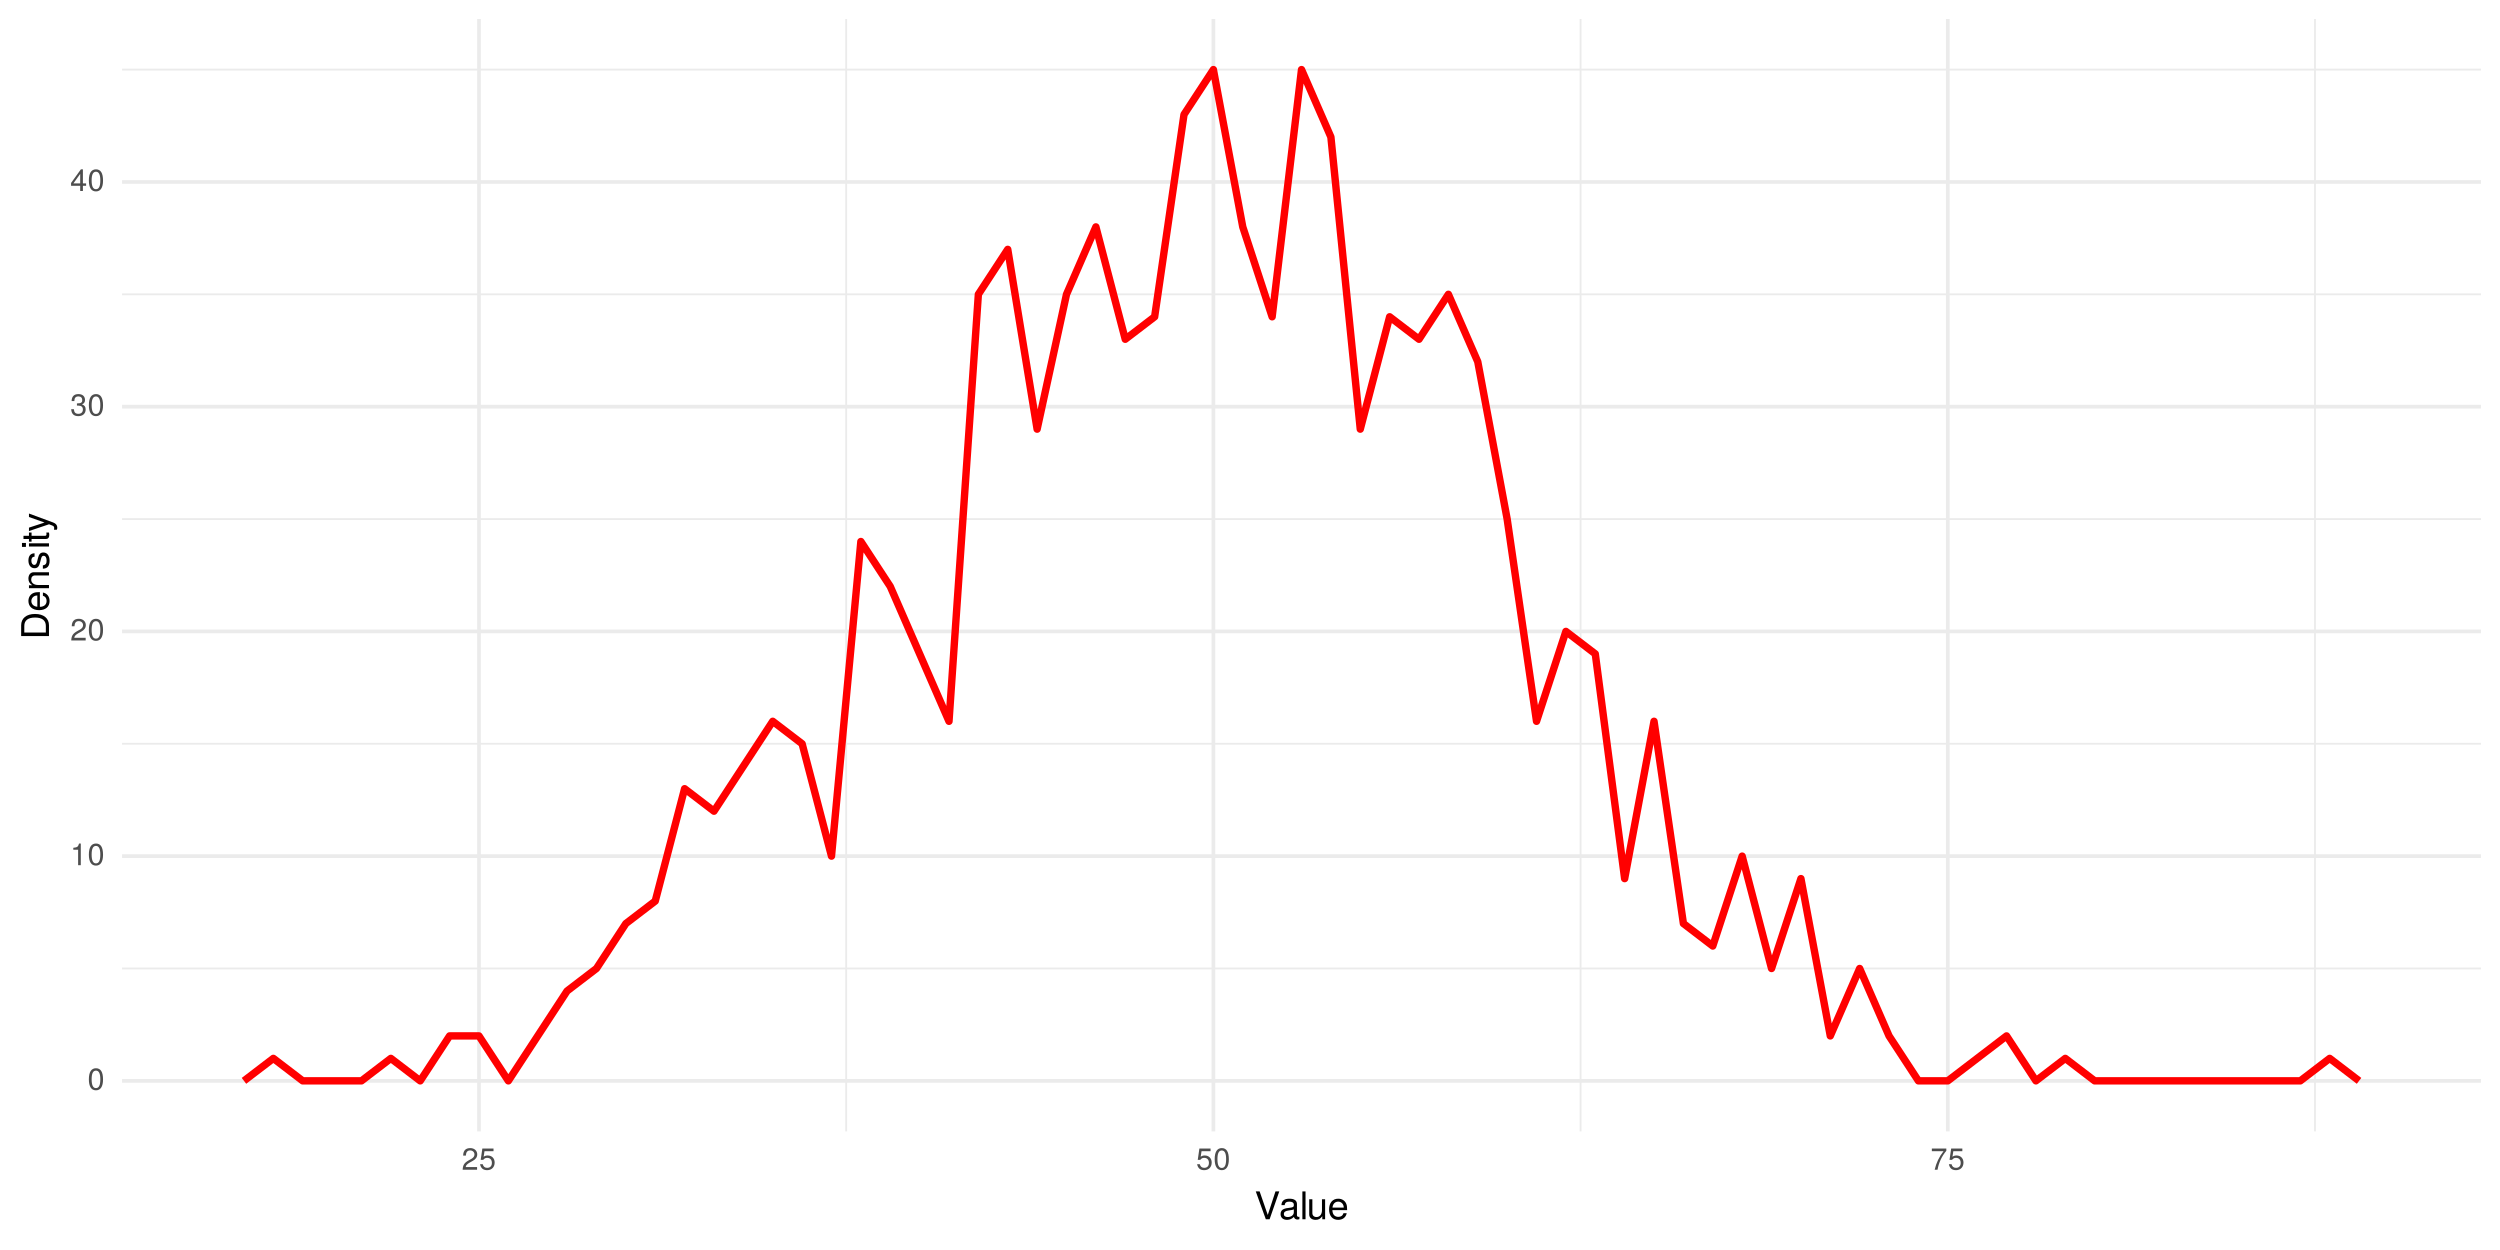
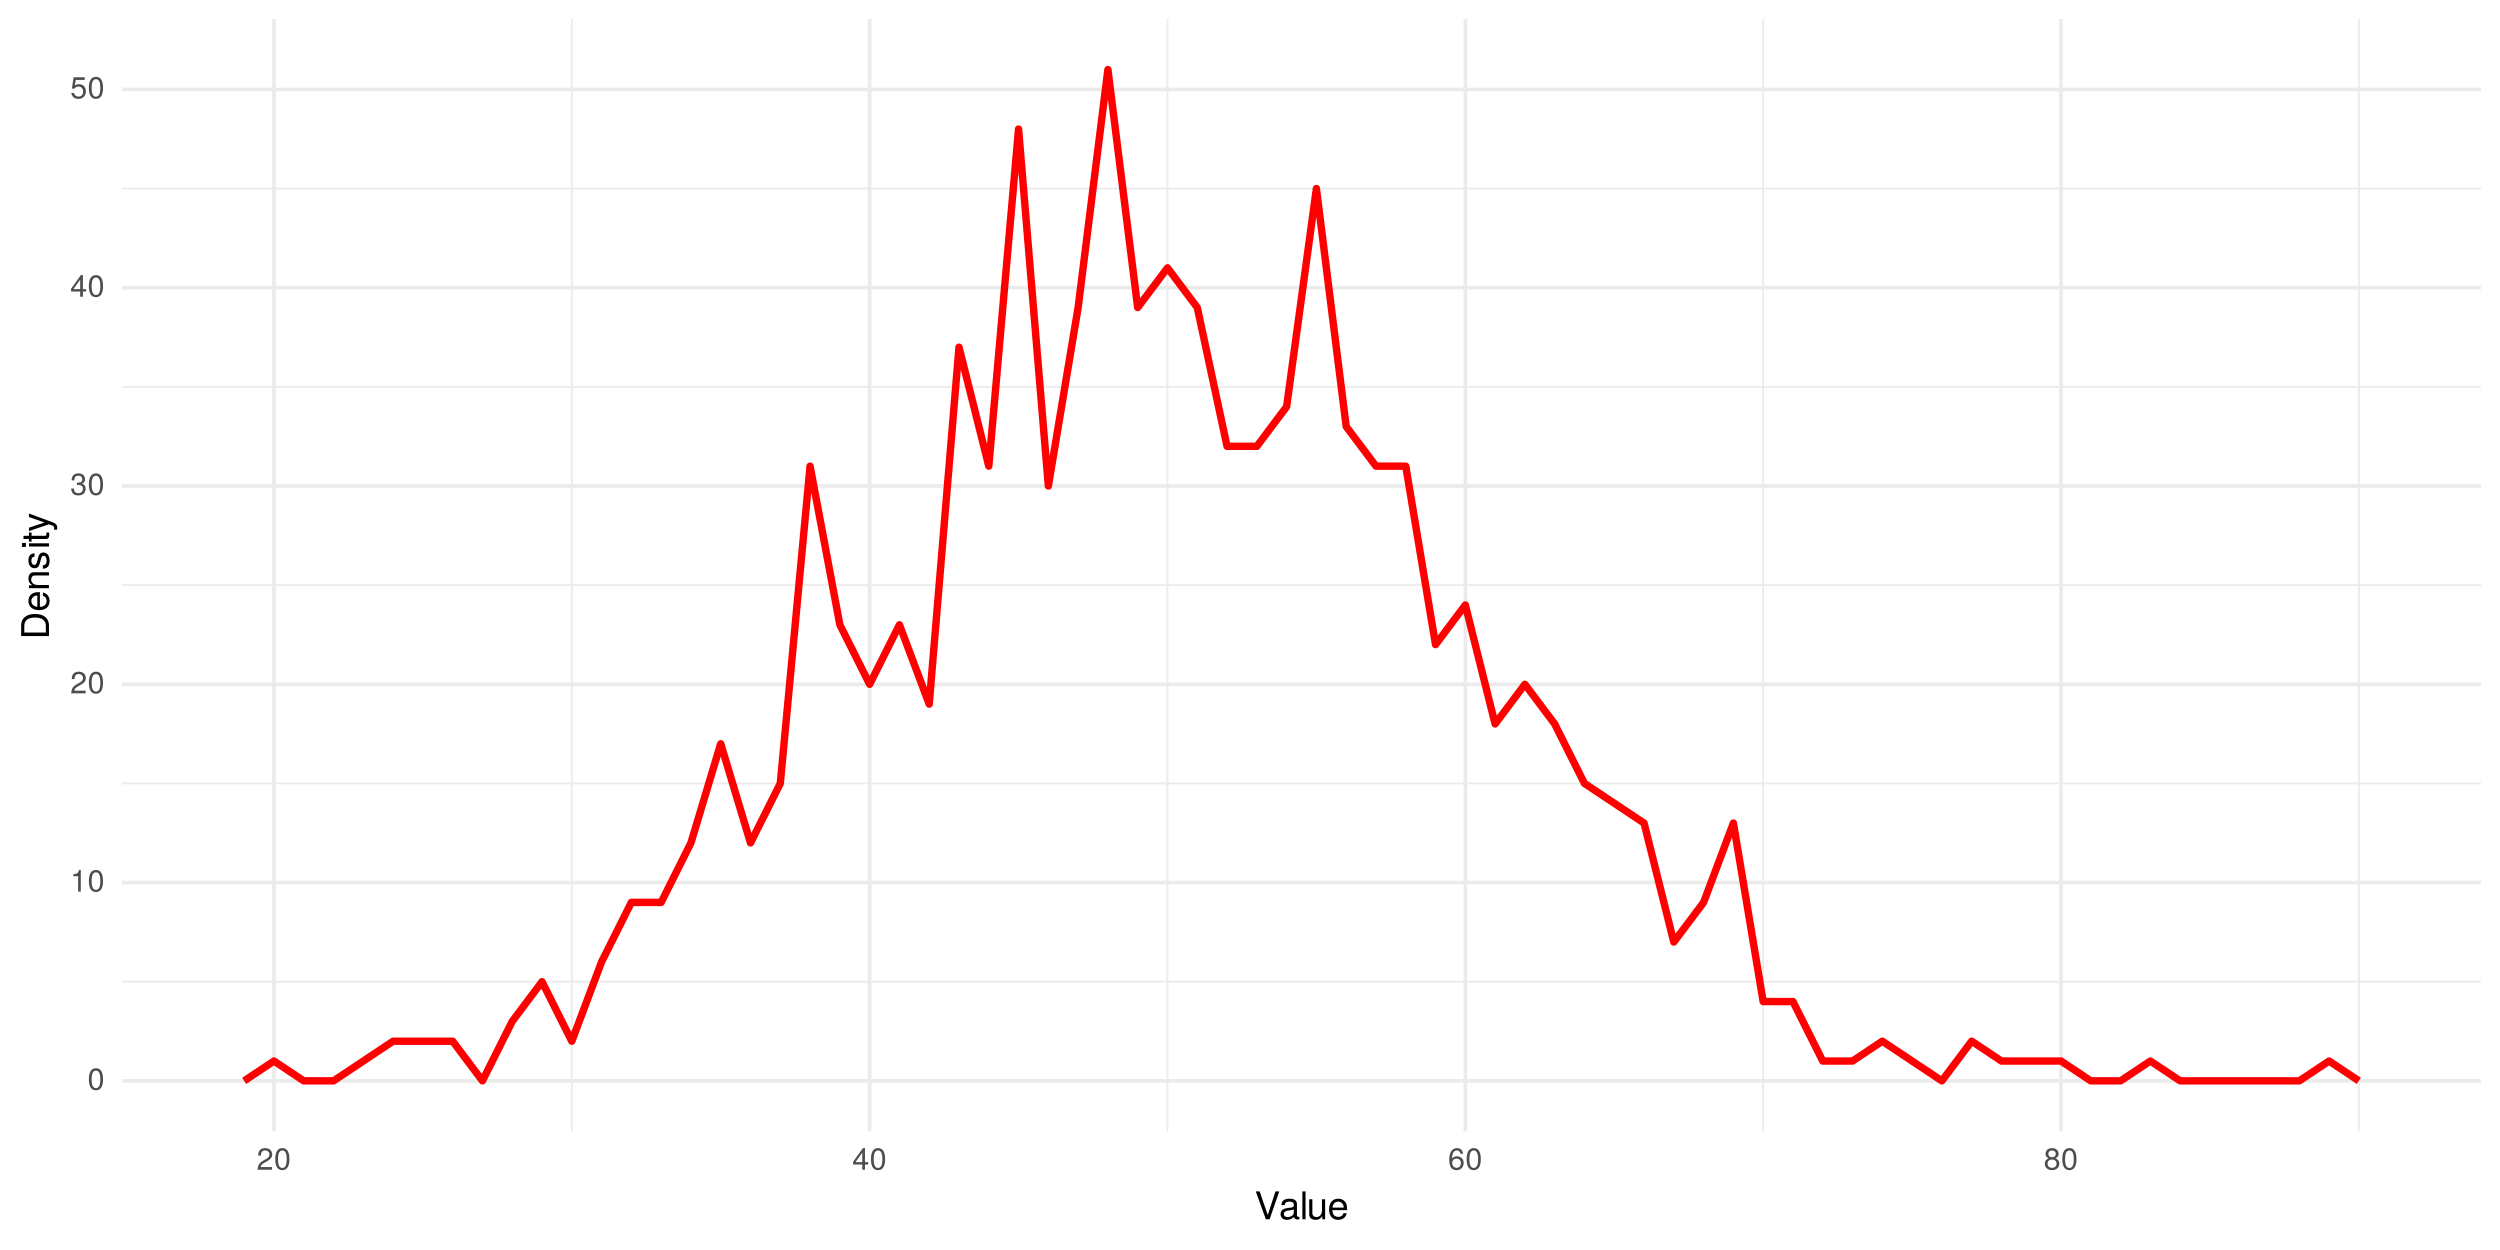
<svg xmlns="http://www.w3.org/2000/svg" xmlns:xlink="http://www.w3.org/1999/xlink" width="720pt" height="360pt" viewBox="0 0 720 360">
  <defs>
    <g>
      <g id="glyph-0-0">
        <path d="M 4.453 -3 C 4.453 -5.156 3.781 -6.234 2.422 -6.234 C 1.078 -6.234 0.375 -5.141 0.375 -3.047 C 0.375 -0.953 1.078 0.125 2.422 0.125 C 3.734 0.125 4.453 -0.953 4.453 -3 Z M 3.672 -3.062 C 3.672 -1.297 3.266 -0.516 2.406 -0.516 C 1.578 -0.516 1.172 -1.344 1.172 -3.047 C 1.172 -4.75 1.578 -5.547 2.422 -5.547 C 3.25 -5.547 3.672 -4.734 3.672 -3.062 Z M 3.672 -3.062 " />
      </g>
      <g id="glyph-0-1">
        <path d="M 3.047 0 L 3.047 -6.234 L 2.547 -6.234 C 2.266 -5.281 2.094 -5.141 0.891 -5 L 0.891 -4.438 L 2.281 -4.438 L 2.281 0 Z M 3.047 0 " />
      </g>
      <g id="glyph-0-2">
        <path d="M 4.5 -4.406 C 4.5 -5.469 3.672 -6.234 2.5 -6.234 C 1.219 -6.234 0.484 -5.594 0.438 -4.078 L 1.219 -4.078 C 1.281 -5.125 1.703 -5.562 2.469 -5.562 C 3.172 -5.562 3.703 -5.062 3.703 -4.391 C 3.703 -3.891 3.406 -3.469 2.859 -3.156 L 2.047 -2.703 C 0.75 -1.969 0.375 -1.375 0.297 0 L 4.453 0 L 4.453 -0.766 L 1.172 -0.766 C 1.25 -1.281 1.531 -1.594 2.297 -2.047 L 3.172 -2.531 C 4.047 -2.984 4.5 -3.641 4.5 -4.406 Z M 4.5 -4.406 " />
      </g>
      <g id="glyph-0-3">
        <path d="M 4.453 -1.812 C 4.453 -2.562 4.141 -3.016 3.391 -3.266 C 3.969 -3.5 4.266 -3.891 4.266 -4.516 C 4.266 -5.594 3.547 -6.234 2.359 -6.234 C 1.109 -6.234 0.438 -5.547 0.406 -4.219 L 1.188 -4.219 C 1.203 -5.141 1.578 -5.562 2.375 -5.562 C 3.062 -5.562 3.469 -5.156 3.469 -4.5 C 3.469 -3.828 3.188 -3.547 1.938 -3.547 L 1.938 -2.906 L 2.359 -2.906 C 3.219 -2.906 3.656 -2.5 3.656 -1.797 C 3.656 -1.016 3.172 -0.547 2.359 -0.547 C 1.516 -0.547 1.109 -0.969 1.062 -1.875 L 0.281 -1.875 C 0.375 -0.5 1.062 0.125 2.344 0.125 C 3.625 0.125 4.453 -0.641 4.453 -1.812 Z M 4.453 -1.812 " />
      </g>
      <g id="glyph-0-4">
        <path d="M 4.578 -1.5 L 4.578 -2.188 L 3.656 -2.188 L 3.656 -6.234 L 3.078 -6.234 L 0.25 -2.312 L 0.25 -1.5 L 2.875 -1.5 L 2.875 0 L 3.656 0 L 3.656 -1.5 Z M 2.875 -2.188 L 0.922 -2.188 L 2.875 -4.922 Z M 2.875 -2.188 " />
      </g>
      <g id="glyph-0-5">
        <path d="M 4.516 -2.062 C 4.516 -3.297 3.688 -4.109 2.5 -4.109 C 2.062 -4.109 1.703 -4 1.344 -3.734 L 1.594 -5.344 L 4.188 -5.344 L 4.188 -6.109 L 0.969 -6.109 L 0.5 -2.844 L 1.219 -2.844 C 1.578 -3.266 1.875 -3.422 2.359 -3.422 C 3.188 -3.422 3.719 -2.891 3.719 -1.969 C 3.719 -1.062 3.203 -0.547 2.359 -0.547 C 1.688 -0.547 1.266 -0.891 1.078 -1.594 L 0.312 -1.594 C 0.562 -0.359 1.266 0.125 2.375 0.125 C 3.641 0.125 4.516 -0.75 4.516 -2.062 Z M 4.516 -2.062 " />
      </g>
      <g id="glyph-0-6">
-         <path d="M 4.578 -5.453 L 4.578 -6.109 L 0.406 -6.109 L 0.406 -5.344 L 3.781 -5.344 C 2.531 -3.781 1.656 -1.953 1.219 0 L 2.047 0 C 2.391 -2.016 3.266 -3.891 4.578 -5.453 Z M 4.578 -5.453 " />
+         <path d="M 4.516 -1.938 C 4.516 -3.094 3.719 -3.875 2.609 -3.875 C 1.984 -3.875 1.5 -3.641 1.172 -3.188 C 1.172 -4.703 1.672 -5.547 2.562 -5.547 C 3.109 -5.547 3.484 -5.203 3.609 -4.609 L 4.375 -4.609 C 4.234 -5.625 3.562 -6.234 2.609 -6.234 C 1.156 -6.234 0.375 -5.016 0.375 -2.844 C 0.375 -0.891 1.047 0.125 2.469 0.125 C 3.656 0.125 4.516 -0.719 4.516 -1.938 Z M 3.719 -1.875 C 3.719 -1.094 3.188 -0.547 2.484 -0.547 C 1.766 -0.547 1.219 -1.125 1.219 -1.922 C 1.219 -2.688 1.734 -3.188 2.5 -3.188 C 3.25 -3.188 3.719 -2.703 3.719 -1.875 Z M 3.719 -1.875 " />
+       </g>
+       <g id="glyph-0-7">
+         <path d="M 4.516 -1.766 C 4.516 -2.453 4.156 -2.938 3.438 -3.281 C 4.078 -3.672 4.297 -3.984 4.297 -4.578 C 4.297 -5.547 3.531 -6.234 2.422 -6.234 C 1.312 -6.234 0.547 -5.547 0.547 -4.578 C 0.547 -4 0.75 -3.672 1.391 -3.281 C 0.672 -2.938 0.328 -2.453 0.328 -1.766 C 0.328 -0.625 1.188 0.125 2.422 0.125 C 3.656 0.125 4.516 -0.625 4.516 -1.766 Z M 3.5 -4.562 C 3.5 -3.969 3.062 -3.594 2.422 -3.594 C 1.766 -3.594 1.344 -3.969 1.344 -4.562 C 1.344 -5.156 1.766 -5.547 2.422 -5.547 C 3.078 -5.547 3.5 -5.156 3.5 -4.562 Z M 3.719 -1.75 C 3.719 -1.016 3.188 -0.547 2.406 -0.547 C 1.641 -0.547 1.125 -1.016 1.125 -1.75 C 1.125 -2.484 1.641 -2.938 2.422 -2.938 C 3.188 -2.938 3.719 -2.484 3.719 -1.75 Z M 3.719 -1.75 " />
      </g>
      <g id="glyph-1-0">
        <path d="M 7.094 -8.016 L 6 -8.016 L 3.781 -1.234 L 1.438 -8.016 L 0.328 -8.016 L 3.219 0 L 4.312 0 Z M 7.094 -8.016 " />
      </g>
      <g id="glyph-1-1">
        <path d="M 5.891 -0.016 L 5.891 -0.719 C 5.781 -0.688 5.734 -0.688 5.688 -0.688 C 5.375 -0.688 5.188 -0.859 5.188 -1.141 L 5.188 -4.359 C 5.188 -5.375 4.438 -5.922 3.031 -5.922 C 1.625 -5.922 0.766 -5.391 0.719 -4.062 L 1.641 -4.062 C 1.719 -4.766 2.141 -5.078 2.984 -5.078 C 3.812 -5.078 4.281 -4.781 4.281 -4.219 L 4.281 -3.984 C 4.281 -3.594 4.047 -3.438 3.328 -3.344 C 2.031 -3.172 1.828 -3.141 1.469 -2.984 C 0.797 -2.719 0.469 -2.203 0.469 -1.5 C 0.469 -0.453 1.188 0.172 2.359 0.172 C 3.094 0.172 3.812 -0.141 4.312 -0.688 C 4.406 -0.234 4.812 0.078 5.266 0.078 C 5.438 0.078 5.594 0.062 5.891 -0.016 Z M 4.281 -1.984 C 4.281 -1.172 3.438 -0.641 2.547 -0.641 C 1.844 -0.641 1.422 -0.891 1.422 -1.516 C 1.422 -2.125 1.828 -2.391 2.812 -2.531 C 3.766 -2.656 3.969 -2.703 4.281 -2.844 Z M 4.281 -1.984 " />
      </g>
      <g id="glyph-1-2">
        <path d="M 1.656 0 L 1.656 -8.016 L 0.75 -8.016 L 0.75 0 Z M 1.656 0 " />
      </g>
      <g id="glyph-1-3">
        <path d="M 5.297 0 L 5.297 -5.766 L 4.391 -5.766 L 4.391 -2.578 C 4.391 -1.406 3.766 -0.641 2.812 -0.641 C 2.094 -0.641 1.625 -1.078 1.625 -1.766 L 1.625 -5.766 L 0.719 -5.766 L 0.719 -1.406 C 0.719 -0.453 1.438 0.172 2.547 0.172 C 3.406 0.172 3.938 -0.125 4.484 -0.891 L 4.484 0 Z M 5.297 0 " />
      </g>
      <g id="glyph-1-4">
        <path d="M 5.641 -2.625 C 5.641 -3.453 5.578 -3.984 5.406 -4.406 C 5.031 -5.359 4.156 -5.922 3.078 -5.922 C 1.469 -5.922 0.438 -4.734 0.438 -2.844 C 0.438 -0.953 1.438 0.172 3.062 0.172 C 4.375 0.172 5.297 -0.578 5.516 -1.75 L 4.594 -1.75 C 4.344 -0.984 3.828 -0.688 3.094 -0.688 C 2.141 -0.688 1.422 -1.297 1.391 -2.625 Z M 4.656 -3.438 C 4.656 -3.438 4.656 -3.391 4.656 -3.359 L 1.422 -3.359 C 1.5 -4.391 2.141 -5.078 3.062 -5.078 C 3.969 -5.078 4.656 -4.328 4.656 -3.438 Z M 4.656 -3.438 " />
      </g>
      <g id="glyph-2-0">
        <path d="M -4.016 -7.344 C -6.5 -7.344 -8.016 -6.109 -8.016 -4.062 L -8.016 -0.984 L 0 -0.984 L 0 -4.062 C 0 -6.094 -1.516 -7.344 -4.016 -7.344 Z M -4 -6.312 C -1.984 -6.312 -0.906 -5.484 -0.906 -3.891 L -0.906 -2 L -7.109 -2 L -7.109 -3.891 C -7.109 -5.484 -6.047 -6.312 -4 -6.312 Z M -4 -6.312 " />
      </g>
      <g id="glyph-2-1">
        <path d="M -2.625 -5.641 C -3.453 -5.641 -3.984 -5.578 -4.406 -5.406 C -5.359 -5.031 -5.922 -4.156 -5.922 -3.078 C -5.922 -1.469 -4.734 -0.438 -2.844 -0.438 C -0.953 -0.438 0.172 -1.438 0.172 -3.062 C 0.172 -4.375 -0.578 -5.297 -1.75 -5.516 L -1.75 -4.594 C -0.984 -4.344 -0.688 -3.828 -0.688 -3.094 C -0.688 -2.141 -1.297 -1.422 -2.625 -1.391 Z M -3.438 -4.656 C -3.438 -4.656 -3.391 -4.656 -3.359 -4.656 L -3.359 -1.422 C -4.391 -1.5 -5.078 -2.141 -5.078 -3.062 C -5.078 -3.969 -4.328 -4.656 -3.438 -4.656 Z M -3.438 -4.656 " />
      </g>
      <g id="glyph-2-2">
        <path d="M 0 -5.359 L -4.359 -5.359 C -5.312 -5.359 -5.922 -4.641 -5.922 -3.531 C -5.922 -2.672 -5.594 -2.125 -4.797 -1.609 L -5.766 -1.609 L -5.766 -0.766 L 0 -0.766 L 0 -1.688 L -3.172 -1.688 C -4.359 -1.688 -5.125 -2.328 -5.125 -3.25 C -5.125 -3.984 -4.688 -4.438 -4 -4.438 L 0 -4.438 Z M 0 -5.359 " />
      </g>
      <g id="glyph-2-3">
        <path d="M -1.609 -5.047 C -2.469 -5.047 -2.906 -4.562 -3.172 -3.422 L -3.391 -2.547 C -3.562 -1.797 -3.812 -1.469 -4.219 -1.469 C -4.734 -1.469 -5.078 -1.953 -5.078 -2.688 C -5.078 -3.438 -4.766 -3.828 -4.156 -3.844 L -4.156 -4.812 C -5.297 -4.812 -5.922 -4.062 -5.922 -2.734 C -5.922 -1.391 -5.234 -0.516 -4.172 -0.516 C -3.266 -0.516 -2.844 -0.984 -2.516 -2.344 L -2.297 -3.203 C -2.141 -3.844 -1.953 -4.094 -1.547 -4.094 C -1 -4.094 -0.688 -3.547 -0.688 -2.75 C -0.688 -1.922 -0.875 -1.469 -1.766 -1.344 L -1.766 -0.375 C -0.422 -0.422 0.172 -1.172 0.172 -2.672 C 0.172 -4.125 -0.5 -5.047 -1.609 -5.047 Z M -1.609 -5.047 " />
      </g>
      <g id="glyph-2-4">
        <path d="M 0 -1.688 L -5.766 -1.688 L -5.766 -0.766 L 0 -0.766 Z M -6.641 -1.797 L -7.781 -1.797 L -7.781 -0.656 L -6.641 -0.656 Z M -6.641 -1.797 " />
      </g>
      <g id="glyph-2-5">
        <path d="M 0 -2.797 L -0.766 -2.797 C -0.734 -2.672 -0.719 -2.531 -0.719 -2.359 C -0.719 -1.953 -0.844 -1.844 -1.25 -1.844 L -5.016 -1.844 L -5.016 -2.797 L -5.766 -2.797 L -5.766 -1.844 L -7.344 -1.844 L -7.344 -0.938 L -5.766 -0.938 L -5.766 -0.156 L -5.016 -0.156 L -5.016 -0.938 L -0.844 -0.938 C -0.25 -0.938 0.078 -1.328 0.078 -2.047 C 0.078 -2.266 0.062 -2.484 0 -2.797 Z M 0 -2.797 " />
      </g>
      <g id="glyph-2-6">
        <path d="M -5.766 -5.266 L -5.766 -4.266 L -1.281 -2.672 L -5.766 -1.203 L -5.766 -0.219 L 0.016 -2.172 L 0.938 -1.812 C 1.344 -1.656 1.5 -1.469 1.5 -1.078 C 1.5 -0.953 1.469 -0.797 1.438 -0.594 L 2.25 -0.594 C 2.359 -0.781 2.391 -0.969 2.391 -1.203 C 2.391 -1.859 2.031 -2.391 1.203 -2.688 Z M -5.766 -5.266 " />
      </g>
    </g>
    <clipPath id="clip-0">
-       <path clip-rule="nonzero" d="M 35.152 278 L 714.523 278 L 714.523 280 L 35.152 280 Z M 35.152 278 " />
+       <path clip-rule="nonzero" d="M 35.152 282 L 714.523 282 L 714.523 283 L 35.152 283 Z M 35.152 282 " />
    </clipPath>
    <clipPath id="clip-1">
-       <path clip-rule="nonzero" d="M 35.152 213 L 714.523 213 L 714.523 215 L 35.152 215 Z M 35.152 213 " />
+       <path clip-rule="nonzero" d="M 35.152 225 L 714.523 225 L 714.523 226 L 35.152 226 Z M 35.152 225 " />
    </clipPath>
    <clipPath id="clip-2">
-       <path clip-rule="nonzero" d="M 35.152 149 L 714.523 149 L 714.523 150 L 35.152 150 Z M 35.152 149 " />
+       <path clip-rule="nonzero" d="M 35.152 168 L 714.523 168 L 714.523 169 L 35.152 169 Z M 35.152 168 " />
    </clipPath>
    <clipPath id="clip-3">
-       <path clip-rule="nonzero" d="M 35.152 84 L 714.523 84 L 714.523 86 L 35.152 86 Z M 35.152 84 " />
+       <path clip-rule="nonzero" d="M 35.152 111 L 714.523 111 L 714.523 112 L 35.152 112 Z M 35.152 111 " />
    </clipPath>
    <clipPath id="clip-4">
-       <path clip-rule="nonzero" d="M 35.152 19 L 714.523 19 L 714.523 21 L 35.152 21 Z M 35.152 19 " />
+       <path clip-rule="nonzero" d="M 35.152 54 L 714.523 54 L 714.523 55 L 35.152 55 Z M 35.152 54 " />
    </clipPath>
    <clipPath id="clip-5">
-       <path clip-rule="nonzero" d="M 243 5.48 L 244 5.48 L 244 325.852 L 243 325.852 Z M 243 5.48 " />
+       <path clip-rule="nonzero" d="M 164 5.48 L 165 5.48 L 165 325.852 L 164 325.852 Z M 164 5.48 " />
    </clipPath>
    <clipPath id="clip-6">
-       <path clip-rule="nonzero" d="M 454 5.48 L 456 5.48 L 456 325.852 L 454 325.852 Z M 454 5.48 " />
+       <path clip-rule="nonzero" d="M 335 5.48 L 337 5.48 L 337 325.852 L 335 325.852 Z M 335 5.48 " />
    </clipPath>
    <clipPath id="clip-7">
-       <path clip-rule="nonzero" d="M 666 5.48 L 667 5.48 L 667 325.852 L 666 325.852 Z M 666 5.48 " />
+       <path clip-rule="nonzero" d="M 507 5.48 L 509 5.48 L 509 325.852 L 507 325.852 Z M 507 5.48 " />
    </clipPath>
    <clipPath id="clip-8">
+       <path clip-rule="nonzero" d="M 679 5.48 L 680 5.48 L 680 325.852 L 679 325.852 Z M 679 5.48 " />
+     </clipPath>
+     <clipPath id="clip-9">
      <path clip-rule="nonzero" d="M 35.152 310 L 714.523 310 L 714.523 312 L 35.152 312 Z M 35.152 310 " />
    </clipPath>
-     <clipPath id="clip-9">
-       <path clip-rule="nonzero" d="M 35.152 246 L 714.523 246 L 714.523 248 L 35.152 248 Z M 35.152 246 " />
-     </clipPath>
    <clipPath id="clip-10">
-       <path clip-rule="nonzero" d="M 35.152 181 L 714.523 181 L 714.523 183 L 35.152 183 Z M 35.152 181 " />
+       <path clip-rule="nonzero" d="M 35.152 253 L 714.523 253 L 714.523 255 L 35.152 255 Z M 35.152 253 " />
    </clipPath>
    <clipPath id="clip-11">
-       <path clip-rule="nonzero" d="M 35.152 116 L 714.523 116 L 714.523 118 L 35.152 118 Z M 35.152 116 " />
+       <path clip-rule="nonzero" d="M 35.152 196 L 714.523 196 L 714.523 198 L 35.152 198 Z M 35.152 196 " />
    </clipPath>
    <clipPath id="clip-12">
-       <path clip-rule="nonzero" d="M 35.152 51 L 714.523 51 L 714.523 53 L 35.152 53 Z M 35.152 51 " />
+       <path clip-rule="nonzero" d="M 35.152 139 L 714.523 139 L 714.523 141 L 35.152 141 Z M 35.152 139 " />
    </clipPath>
    <clipPath id="clip-13">
-       <path clip-rule="nonzero" d="M 137 5.48 L 139 5.48 L 139 325.852 L 137 325.852 Z M 137 5.48 " />
+       <path clip-rule="nonzero" d="M 35.152 82 L 714.523 82 L 714.523 84 L 35.152 84 Z M 35.152 82 " />
    </clipPath>
    <clipPath id="clip-14">
-       <path clip-rule="nonzero" d="M 348 5.48 L 350 5.48 L 350 325.852 L 348 325.852 Z M 348 5.48 " />
+       <path clip-rule="nonzero" d="M 35.152 25 L 714.523 25 L 714.523 27 L 35.152 27 Z M 35.152 25 " />
    </clipPath>
    <clipPath id="clip-15">
-       <path clip-rule="nonzero" d="M 560 5.48 L 562 5.48 L 562 325.852 L 560 325.852 Z M 560 5.48 " />
+       <path clip-rule="nonzero" d="M 78 5.48 L 80 5.48 L 80 325.852 L 78 325.852 Z M 78 5.48 " />
+     </clipPath>
+     <clipPath id="clip-16">
+       <path clip-rule="nonzero" d="M 249 5.48 L 251 5.48 L 251 325.852 L 249 325.852 Z M 249 5.48 " />
+     </clipPath>
+     <clipPath id="clip-17">
+       <path clip-rule="nonzero" d="M 421 5.48 L 423 5.48 L 423 325.852 L 421 325.852 Z M 421 5.48 " />
+     </clipPath>
+     <clipPath id="clip-18">
+       <path clip-rule="nonzero" d="M 593 5.48 L 595 5.48 L 595 325.852 L 593 325.852 Z M 593 5.48 " />
    </clipPath>
  </defs>
  <rect x="-72" y="-36" width="864" height="432" fill="rgb(100%, 100%, 100%)" fill-opacity="1" />
  <rect x="-72" y="-36" width="864" height="432" fill="rgb(100%, 100%, 100%)" fill-opacity="1" />
  <g clip-path="url(#clip-0)">
-     <path fill="none" stroke-width="0.533" stroke-linecap="butt" stroke-linejoin="round" stroke="rgb(92.157%, 92.157%, 92.157%)" stroke-opacity="1" stroke-miterlimit="10" d="M 35.152 278.926 L 714.52 278.926 " />
+     <path fill="none" stroke-width="0.533" stroke-linecap="butt" stroke-linejoin="round" stroke="rgb(92.157%, 92.157%, 92.157%)" stroke-opacity="1" stroke-miterlimit="10" d="M 35.152 282.734 L 714.52 282.734 " />
  </g>
  <g clip-path="url(#clip-1)">
-     <path fill="none" stroke-width="0.533" stroke-linecap="butt" stroke-linejoin="round" stroke="rgb(92.157%, 92.157%, 92.157%)" stroke-opacity="1" stroke-miterlimit="10" d="M 35.152 214.207 L 714.52 214.207 " />
+     <path fill="none" stroke-width="0.533" stroke-linecap="butt" stroke-linejoin="round" stroke="rgb(92.157%, 92.157%, 92.157%)" stroke-opacity="1" stroke-miterlimit="10" d="M 35.152 225.625 L 714.52 225.625 " />
  </g>
  <g clip-path="url(#clip-2)">
-     <path fill="none" stroke-width="0.533" stroke-linecap="butt" stroke-linejoin="round" stroke="rgb(92.157%, 92.157%, 92.157%)" stroke-opacity="1" stroke-miterlimit="10" d="M 35.152 149.484 L 714.52 149.484 " />
+     <path fill="none" stroke-width="0.533" stroke-linecap="butt" stroke-linejoin="round" stroke="rgb(92.157%, 92.157%, 92.157%)" stroke-opacity="1" stroke-miterlimit="10" d="M 35.152 168.52 L 714.52 168.52 " />
  </g>
  <g clip-path="url(#clip-3)">
-     <path fill="none" stroke-width="0.533" stroke-linecap="butt" stroke-linejoin="round" stroke="rgb(92.157%, 92.157%, 92.157%)" stroke-opacity="1" stroke-miterlimit="10" d="M 35.152 84.762 L 714.52 84.762 " />
+     <path fill="none" stroke-width="0.533" stroke-linecap="butt" stroke-linejoin="round" stroke="rgb(92.157%, 92.157%, 92.157%)" stroke-opacity="1" stroke-miterlimit="10" d="M 35.152 111.414 L 714.52 111.414 " />
  </g>
  <g clip-path="url(#clip-4)">
-     <path fill="none" stroke-width="0.533" stroke-linecap="butt" stroke-linejoin="round" stroke="rgb(92.157%, 92.157%, 92.157%)" stroke-opacity="1" stroke-miterlimit="10" d="M 35.152 20.043 L 714.52 20.043 " />
+     <path fill="none" stroke-width="0.533" stroke-linecap="butt" stroke-linejoin="round" stroke="rgb(92.157%, 92.157%, 92.157%)" stroke-opacity="1" stroke-miterlimit="10" d="M 35.152 54.305 L 714.52 54.305 " />
  </g>
  <g clip-path="url(#clip-5)">
-     <path fill="none" stroke-width="0.533" stroke-linecap="butt" stroke-linejoin="round" stroke="rgb(92.157%, 92.157%, 92.157%)" stroke-opacity="1" stroke-miterlimit="10" d="M 243.699 325.848 L 243.699 5.48 " />
+     <path fill="none" stroke-width="0.533" stroke-linecap="butt" stroke-linejoin="round" stroke="rgb(92.157%, 92.157%, 92.157%)" stroke-opacity="1" stroke-miterlimit="10" d="M 164.676 325.848 L 164.676 5.48 " />
  </g>
  <g clip-path="url(#clip-6)">
-     <path fill="none" stroke-width="0.533" stroke-linecap="butt" stroke-linejoin="round" stroke="rgb(92.157%, 92.157%, 92.157%)" stroke-opacity="1" stroke-miterlimit="10" d="M 455.211 325.848 L 455.211 5.48 " />
+     <path fill="none" stroke-width="0.533" stroke-linecap="butt" stroke-linejoin="round" stroke="rgb(92.157%, 92.157%, 92.157%)" stroke-opacity="1" stroke-miterlimit="10" d="M 336.234 325.848 L 336.234 5.48 " />
  </g>
  <g clip-path="url(#clip-7)">
-     <path fill="none" stroke-width="0.533" stroke-linecap="butt" stroke-linejoin="round" stroke="rgb(92.157%, 92.157%, 92.157%)" stroke-opacity="1" stroke-miterlimit="10" d="M 666.719 325.848 L 666.719 5.48 " />
+     <path fill="none" stroke-width="0.533" stroke-linecap="butt" stroke-linejoin="round" stroke="rgb(92.157%, 92.157%, 92.157%)" stroke-opacity="1" stroke-miterlimit="10" d="M 507.793 325.848 L 507.793 5.48 " />
  </g>
  <g clip-path="url(#clip-8)">
+     <path fill="none" stroke-width="0.533" stroke-linecap="butt" stroke-linejoin="round" stroke="rgb(92.157%, 92.157%, 92.157%)" stroke-opacity="1" stroke-miterlimit="10" d="M 679.352 325.848 L 679.352 5.48 " />
+   </g>
+   <g clip-path="url(#clip-9)">
    <path fill="none" stroke-width="1.067" stroke-linecap="butt" stroke-linejoin="round" stroke="rgb(92.157%, 92.157%, 92.157%)" stroke-opacity="1" stroke-miterlimit="10" d="M 35.152 311.285 L 714.52 311.285 " />
  </g>
-   <g clip-path="url(#clip-9)">
-     <path fill="none" stroke-width="1.067" stroke-linecap="butt" stroke-linejoin="round" stroke="rgb(92.157%, 92.157%, 92.157%)" stroke-opacity="1" stroke-miterlimit="10" d="M 35.152 246.566 L 714.52 246.566 " />
-   </g>
  <g clip-path="url(#clip-10)">
-     <path fill="none" stroke-width="1.067" stroke-linecap="butt" stroke-linejoin="round" stroke="rgb(92.157%, 92.157%, 92.157%)" stroke-opacity="1" stroke-miterlimit="10" d="M 35.152 181.844 L 714.52 181.844 " />
+     <path fill="none" stroke-width="1.067" stroke-linecap="butt" stroke-linejoin="round" stroke="rgb(92.157%, 92.157%, 92.157%)" stroke-opacity="1" stroke-miterlimit="10" d="M 35.152 254.18 L 714.52 254.18 " />
  </g>
  <g clip-path="url(#clip-11)">
-     <path fill="none" stroke-width="1.067" stroke-linecap="butt" stroke-linejoin="round" stroke="rgb(92.157%, 92.157%, 92.157%)" stroke-opacity="1" stroke-miterlimit="10" d="M 35.152 117.125 L 714.52 117.125 " />
+     <path fill="none" stroke-width="1.067" stroke-linecap="butt" stroke-linejoin="round" stroke="rgb(92.157%, 92.157%, 92.157%)" stroke-opacity="1" stroke-miterlimit="10" d="M 35.152 197.074 L 714.52 197.074 " />
  </g>
  <g clip-path="url(#clip-12)">
-     <path fill="none" stroke-width="1.067" stroke-linecap="butt" stroke-linejoin="round" stroke="rgb(92.157%, 92.157%, 92.157%)" stroke-opacity="1" stroke-miterlimit="10" d="M 35.152 52.402 L 714.52 52.402 " />
+     <path fill="none" stroke-width="1.067" stroke-linecap="butt" stroke-linejoin="round" stroke="rgb(92.157%, 92.157%, 92.157%)" stroke-opacity="1" stroke-miterlimit="10" d="M 35.152 139.965 L 714.52 139.965 " />
  </g>
  <g clip-path="url(#clip-13)">
-     <path fill="none" stroke-width="1.067" stroke-linecap="butt" stroke-linejoin="round" stroke="rgb(92.157%, 92.157%, 92.157%)" stroke-opacity="1" stroke-miterlimit="10" d="M 137.945 325.848 L 137.945 5.48 " />
+     <path fill="none" stroke-width="1.067" stroke-linecap="butt" stroke-linejoin="round" stroke="rgb(92.157%, 92.157%, 92.157%)" stroke-opacity="1" stroke-miterlimit="10" d="M 35.152 82.859 L 714.52 82.859 " />
  </g>
  <g clip-path="url(#clip-14)">
-     <path fill="none" stroke-width="1.067" stroke-linecap="butt" stroke-linejoin="round" stroke="rgb(92.157%, 92.157%, 92.157%)" stroke-opacity="1" stroke-miterlimit="10" d="M 349.453 325.848 L 349.453 5.48 " />
+     <path fill="none" stroke-width="1.067" stroke-linecap="butt" stroke-linejoin="round" stroke="rgb(92.157%, 92.157%, 92.157%)" stroke-opacity="1" stroke-miterlimit="10" d="M 35.152 25.754 L 714.52 25.754 " />
  </g>
  <g clip-path="url(#clip-15)">
-     <path fill="none" stroke-width="1.067" stroke-linecap="butt" stroke-linejoin="round" stroke="rgb(92.157%, 92.157%, 92.157%)" stroke-opacity="1" stroke-miterlimit="10" d="M 560.965 325.848 L 560.965 5.48 " />
-   </g>
-   <path fill="none" stroke-width="2.134" stroke-linecap="butt" stroke-linejoin="round" stroke="rgb(100%, 0%, 0%)" stroke-opacity="1" stroke-miterlimit="10" d="M 70.262 311.285 L 78.723 304.816 L 87.184 311.285 L 104.102 311.285 L 112.562 304.816 L 121.023 311.285 L 129.484 298.344 L 137.945 298.344 L 146.406 311.285 L 154.867 298.344 L 163.324 285.398 L 171.785 278.926 L 180.246 265.98 L 188.707 259.512 L 197.168 227.148 L 205.629 233.621 L 214.09 220.676 L 222.547 207.734 L 231.008 214.207 L 239.469 246.566 L 247.93 155.957 L 256.391 168.902 L 264.852 188.316 L 273.312 207.734 L 281.77 84.762 L 290.23 71.82 L 298.691 123.594 L 307.152 84.762 L 315.613 65.348 L 324.074 97.707 L 332.535 91.234 L 340.992 32.984 L 349.453 20.043 L 357.914 65.348 L 366.375 91.234 L 374.836 20.043 L 383.297 39.457 L 391.758 123.594 L 400.219 91.234 L 408.676 97.707 L 417.137 84.762 L 425.598 104.18 L 434.059 149.484 L 442.52 207.734 L 450.98 181.844 L 459.441 188.316 L 467.898 253.039 L 476.359 207.734 L 484.82 265.98 L 493.281 272.453 L 501.742 246.566 L 510.203 278.926 L 518.664 253.039 L 527.121 298.344 L 535.582 278.926 L 544.043 298.344 L 552.504 311.285 L 560.965 311.285 L 569.426 304.816 L 577.887 298.344 L 586.344 311.285 L 594.805 304.816 L 603.266 311.285 L 662.488 311.285 L 670.949 304.816 L 679.41 311.285 " />
+     <path fill="none" stroke-width="1.067" stroke-linecap="butt" stroke-linejoin="round" stroke="rgb(92.157%, 92.157%, 92.157%)" stroke-opacity="1" stroke-miterlimit="10" d="M 78.898 325.848 L 78.898 5.48 " />
+   </g>
+   <g clip-path="url(#clip-16)">
+     <path fill="none" stroke-width="1.067" stroke-linecap="butt" stroke-linejoin="round" stroke="rgb(92.157%, 92.157%, 92.157%)" stroke-opacity="1" stroke-miterlimit="10" d="M 250.457 325.848 L 250.457 5.48 " />
+   </g>
+   <g clip-path="url(#clip-17)">
+     <path fill="none" stroke-width="1.067" stroke-linecap="butt" stroke-linejoin="round" stroke="rgb(92.157%, 92.157%, 92.157%)" stroke-opacity="1" stroke-miterlimit="10" d="M 422.016 325.848 L 422.016 5.48 " />
+   </g>
+   <g clip-path="url(#clip-18)">
+     <path fill="none" stroke-width="1.067" stroke-linecap="butt" stroke-linejoin="round" stroke="rgb(92.157%, 92.157%, 92.157%)" stroke-opacity="1" stroke-miterlimit="10" d="M 593.57 325.848 L 593.57 5.48 " />
+   </g>
+   <path fill="none" stroke-width="2.134" stroke-linecap="butt" stroke-linejoin="round" stroke="rgb(100%, 0%, 0%)" stroke-opacity="1" stroke-miterlimit="10" d="M 70.32 311.285 L 78.898 305.578 L 87.477 311.285 L 96.055 311.285 L 104.633 305.578 L 113.211 299.867 L 130.367 299.867 L 138.941 311.285 L 147.52 294.156 L 156.098 282.734 L 164.676 299.867 L 173.254 277.023 L 181.832 259.891 L 190.41 259.891 L 198.988 242.758 L 207.566 214.207 L 216.145 242.758 L 224.723 225.625 L 233.301 134.254 L 241.879 179.941 L 250.457 197.074 L 259.035 179.941 L 267.613 202.785 L 276.191 99.992 L 284.77 134.254 L 293.344 37.172 L 301.922 139.965 L 310.5 88.57 L 319.078 20.043 L 327.656 88.57 L 336.234 77.148 L 344.812 88.57 L 353.391 128.543 L 361.969 128.543 L 370.547 117.125 L 379.125 54.305 L 387.703 122.836 L 396.281 134.254 L 404.859 134.254 L 413.438 185.652 L 422.016 174.23 L 430.594 208.496 L 439.168 197.074 L 447.746 208.496 L 456.324 225.625 L 473.48 237.047 L 482.059 271.312 L 490.637 259.891 L 499.215 237.047 L 507.793 288.445 L 516.371 288.445 L 524.949 305.578 L 533.527 305.578 L 542.105 299.867 L 550.684 305.578 L 559.262 311.285 L 567.84 299.867 L 576.418 305.578 L 593.57 305.578 L 602.148 311.285 L 610.727 311.285 L 619.305 305.578 L 627.883 311.285 L 662.195 311.285 L 670.773 305.578 L 679.352 311.285 " />
  <g fill="rgb(30.196%, 30.196%, 30.196%)" fill-opacity="1">
    <use xlink:href="#glyph-0-0" x="25.219" y="313.888" />
  </g>
  <g fill="rgb(30.196%, 30.196%, 30.196%)" fill-opacity="1">
-     <use xlink:href="#glyph-0-1" x="20.219" y="249.169" />
-     <use xlink:href="#glyph-0-0" x="25.219" y="249.169" />
-   </g>
-   <g fill="rgb(30.196%, 30.196%, 30.196%)" fill-opacity="1">
-     <use xlink:href="#glyph-0-2" x="20.219" y="184.446" />
-     <use xlink:href="#glyph-0-0" x="25.219" y="184.446" />
-   </g>
-   <g fill="rgb(30.196%, 30.196%, 30.196%)" fill-opacity="1">
-     <use xlink:href="#glyph-0-3" x="20.219" y="119.728" />
-     <use xlink:href="#glyph-0-0" x="25.219" y="119.728" />
-   </g>
-   <g fill="rgb(30.196%, 30.196%, 30.196%)" fill-opacity="1">
-     <use xlink:href="#glyph-0-4" x="20.219" y="55.005" />
-     <use xlink:href="#glyph-0-0" x="25.219" y="55.005" />
-   </g>
-   <g fill="rgb(30.196%, 30.196%, 30.196%)" fill-opacity="1">
-     <use xlink:href="#glyph-0-2" x="132.945" y="336.884" />
-     <use xlink:href="#glyph-0-5" x="137.945" y="336.884" />
-   </g>
-   <g fill="rgb(30.196%, 30.196%, 30.196%)" fill-opacity="1">
-     <use xlink:href="#glyph-0-5" x="344.453" y="336.884" />
-     <use xlink:href="#glyph-0-0" x="349.453" y="336.884" />
-   </g>
-   <g fill="rgb(30.196%, 30.196%, 30.196%)" fill-opacity="1">
-     <use xlink:href="#glyph-0-6" x="555.965" y="336.884" />
-     <use xlink:href="#glyph-0-5" x="560.965" y="336.884" />
+     <use xlink:href="#glyph-0-1" x="20.219" y="256.782" />
+     <use xlink:href="#glyph-0-0" x="25.219" y="256.782" />
+   </g>
+   <g fill="rgb(30.196%, 30.196%, 30.196%)" fill-opacity="1">
+     <use xlink:href="#glyph-0-2" x="20.219" y="199.677" />
+     <use xlink:href="#glyph-0-0" x="25.219" y="199.677" />
+   </g>
+   <g fill="rgb(30.196%, 30.196%, 30.196%)" fill-opacity="1">
+     <use xlink:href="#glyph-0-3" x="20.219" y="142.567" />
+     <use xlink:href="#glyph-0-0" x="25.219" y="142.567" />
+   </g>
+   <g fill="rgb(30.196%, 30.196%, 30.196%)" fill-opacity="1">
+     <use xlink:href="#glyph-0-4" x="20.219" y="85.462" />
+     <use xlink:href="#glyph-0-0" x="25.219" y="85.462" />
+   </g>
+   <g fill="rgb(30.196%, 30.196%, 30.196%)" fill-opacity="1">
+     <use xlink:href="#glyph-0-5" x="20.219" y="28.356" />
+     <use xlink:href="#glyph-0-0" x="25.219" y="28.356" />
+   </g>
+   <g fill="rgb(30.196%, 30.196%, 30.196%)" fill-opacity="1">
+     <use xlink:href="#glyph-0-2" x="73.898" y="336.884" />
+     <use xlink:href="#glyph-0-0" x="78.898" y="336.884" />
+   </g>
+   <g fill="rgb(30.196%, 30.196%, 30.196%)" fill-opacity="1">
+     <use xlink:href="#glyph-0-4" x="245.457" y="336.884" />
+     <use xlink:href="#glyph-0-0" x="250.457" y="336.884" />
+   </g>
+   <g fill="rgb(30.196%, 30.196%, 30.196%)" fill-opacity="1">
+     <use xlink:href="#glyph-0-6" x="417.016" y="336.884" />
+     <use xlink:href="#glyph-0-0" x="422.016" y="336.884" />
+   </g>
+   <g fill="rgb(30.196%, 30.196%, 30.196%)" fill-opacity="1">
+     <use xlink:href="#glyph-0-7" x="588.57" y="336.884" />
+     <use xlink:href="#glyph-0-0" x="593.57" y="336.884" />
  </g>
  <g fill="rgb(0%, 0%, 0%)" fill-opacity="1">
    <use xlink:href="#glyph-1-0" x="361.336" y="351.147" />
    <use xlink:href="#glyph-1-1" x="368.336" y="351.147" />
    <use xlink:href="#glyph-1-2" x="374.336" y="351.147" />
    <use xlink:href="#glyph-1-3" x="376.336" y="351.147" />
    <use xlink:href="#glyph-1-4" x="382.336" y="351.147" />
  </g>
  <g fill="rgb(0%, 0%, 0%)" fill-opacity="1">
    <use xlink:href="#glyph-2-0" x="14.108" y="184.164" />
    <use xlink:href="#glyph-2-1" x="14.108" y="176.164" />
    <use xlink:href="#glyph-2-2" x="14.108" y="170.164" />
    <use xlink:href="#glyph-2-3" x="14.108" y="164.164" />
    <use xlink:href="#glyph-2-4" x="14.108" y="158.164" />
    <use xlink:href="#glyph-2-5" x="14.108" y="156.164" />
    <use xlink:href="#glyph-2-6" x="14.108" y="153.164" />
  </g>
</svg>
